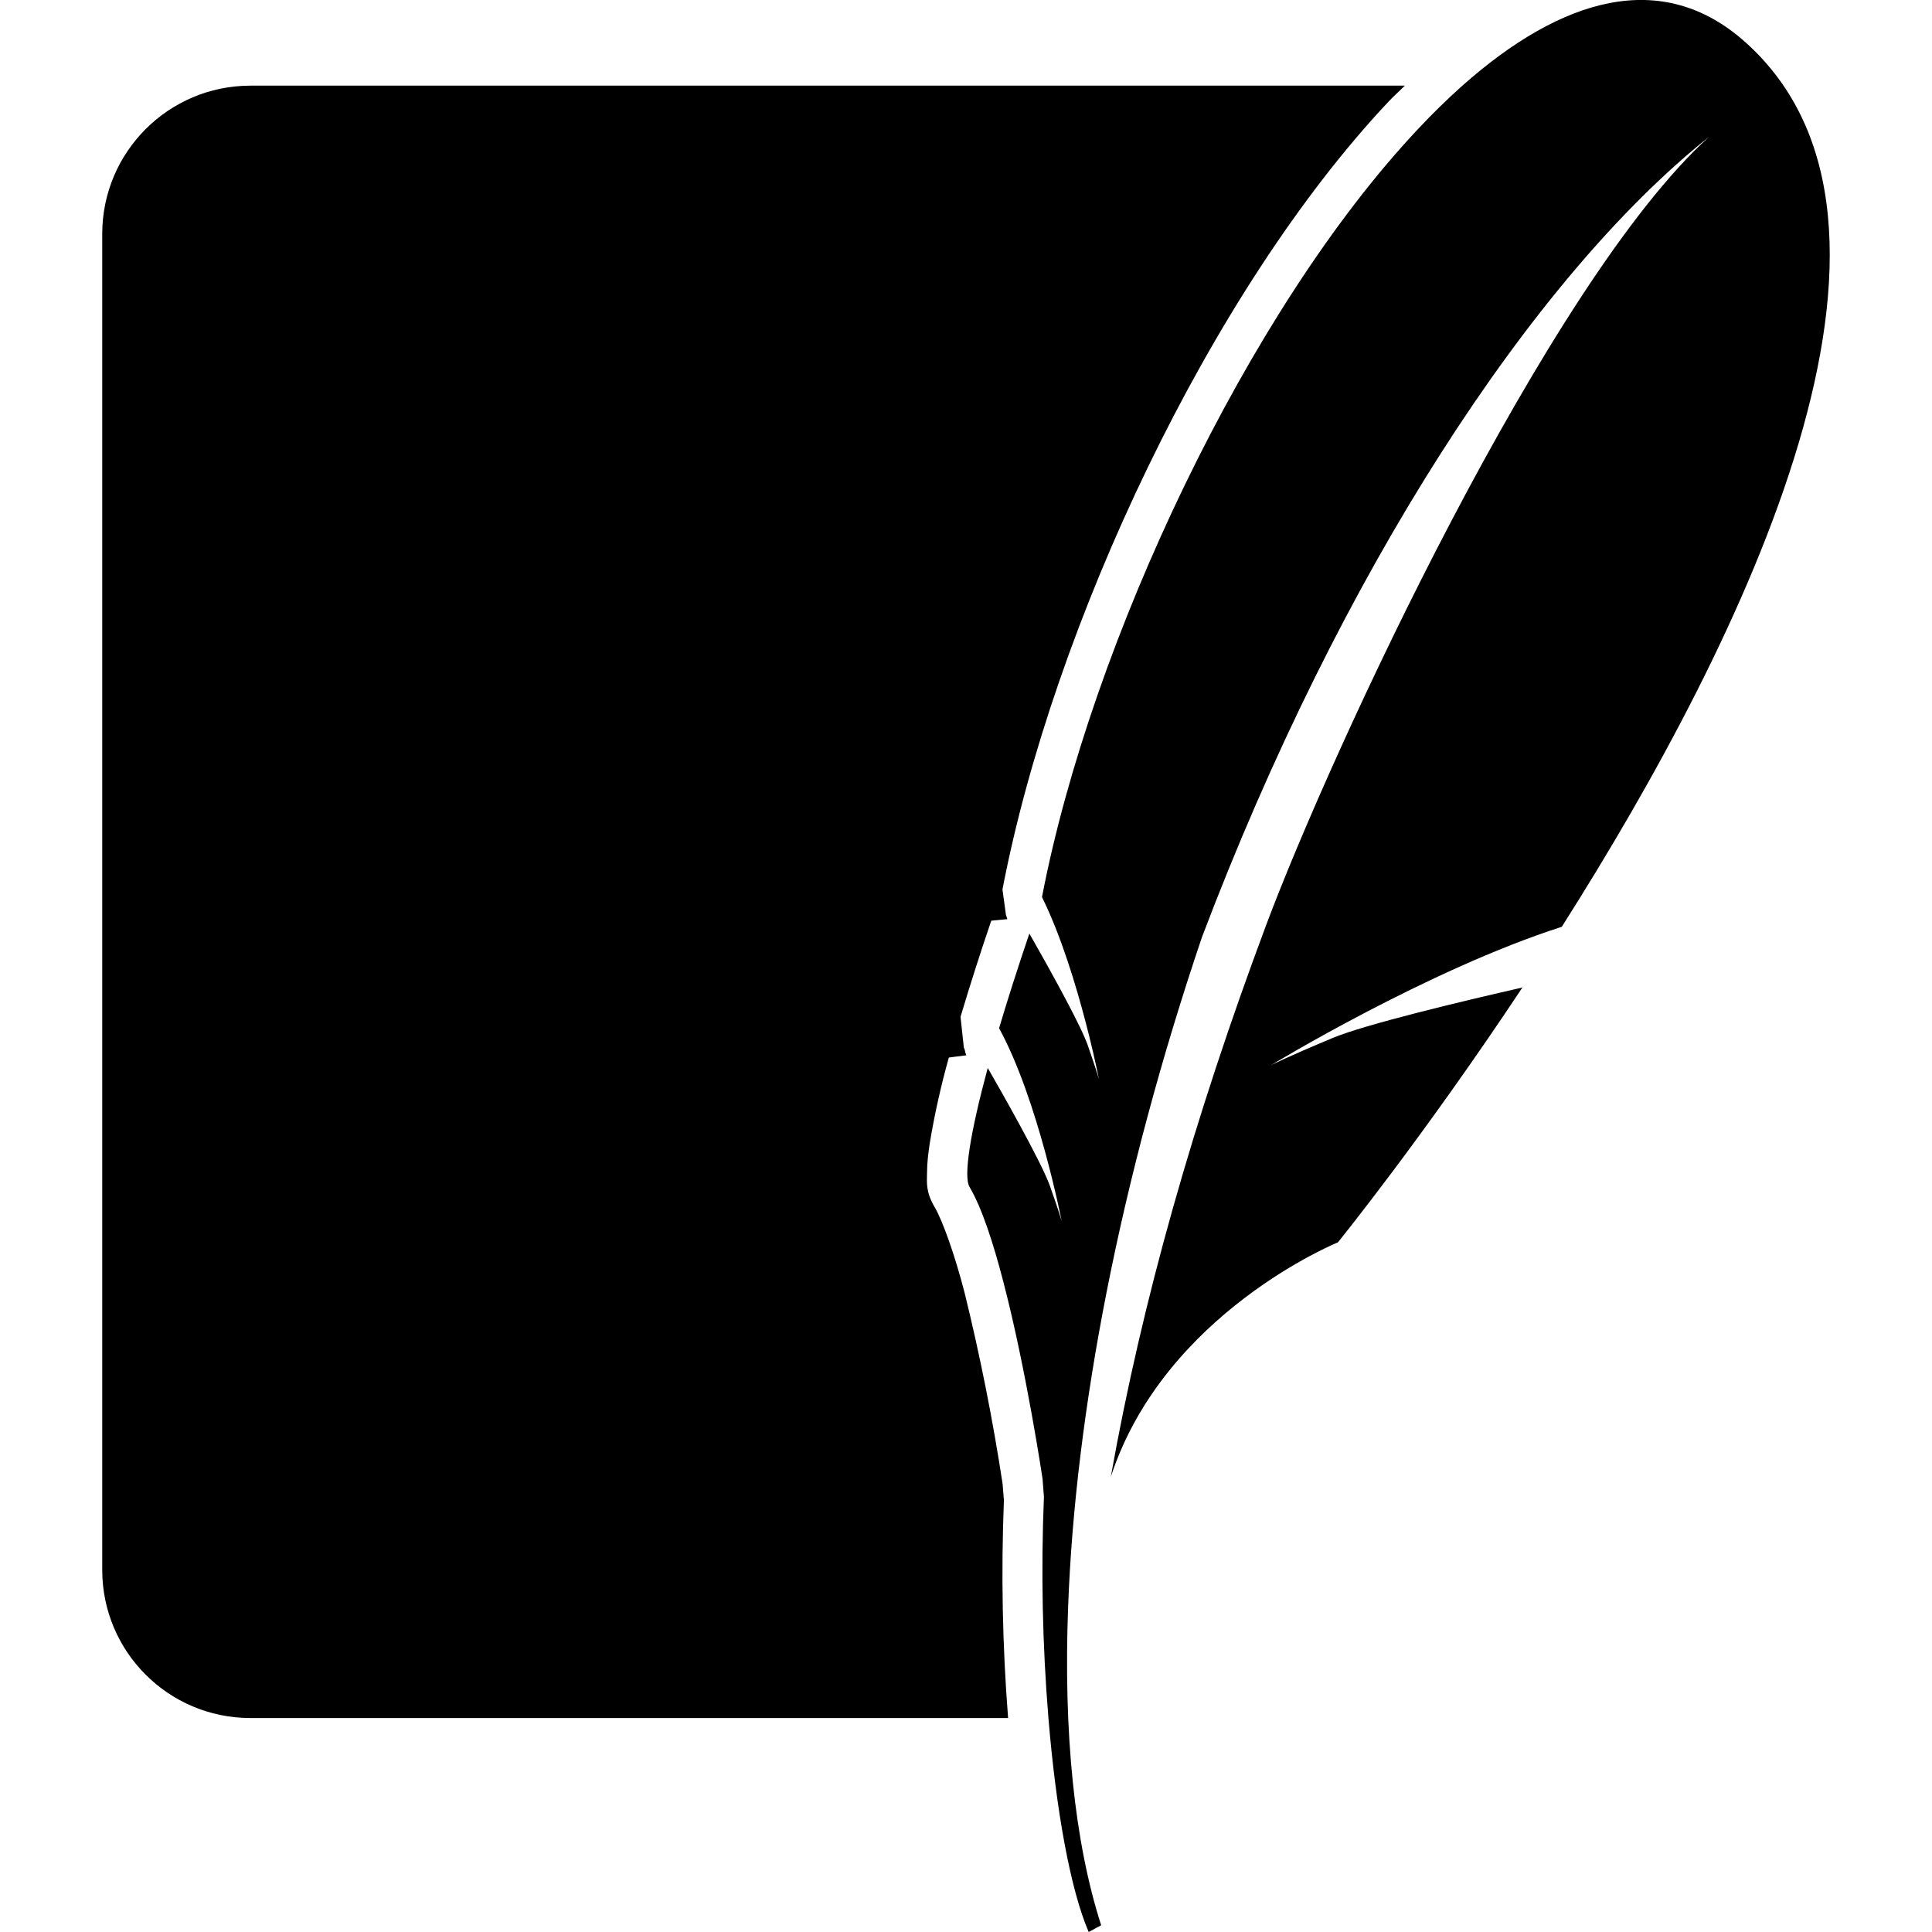
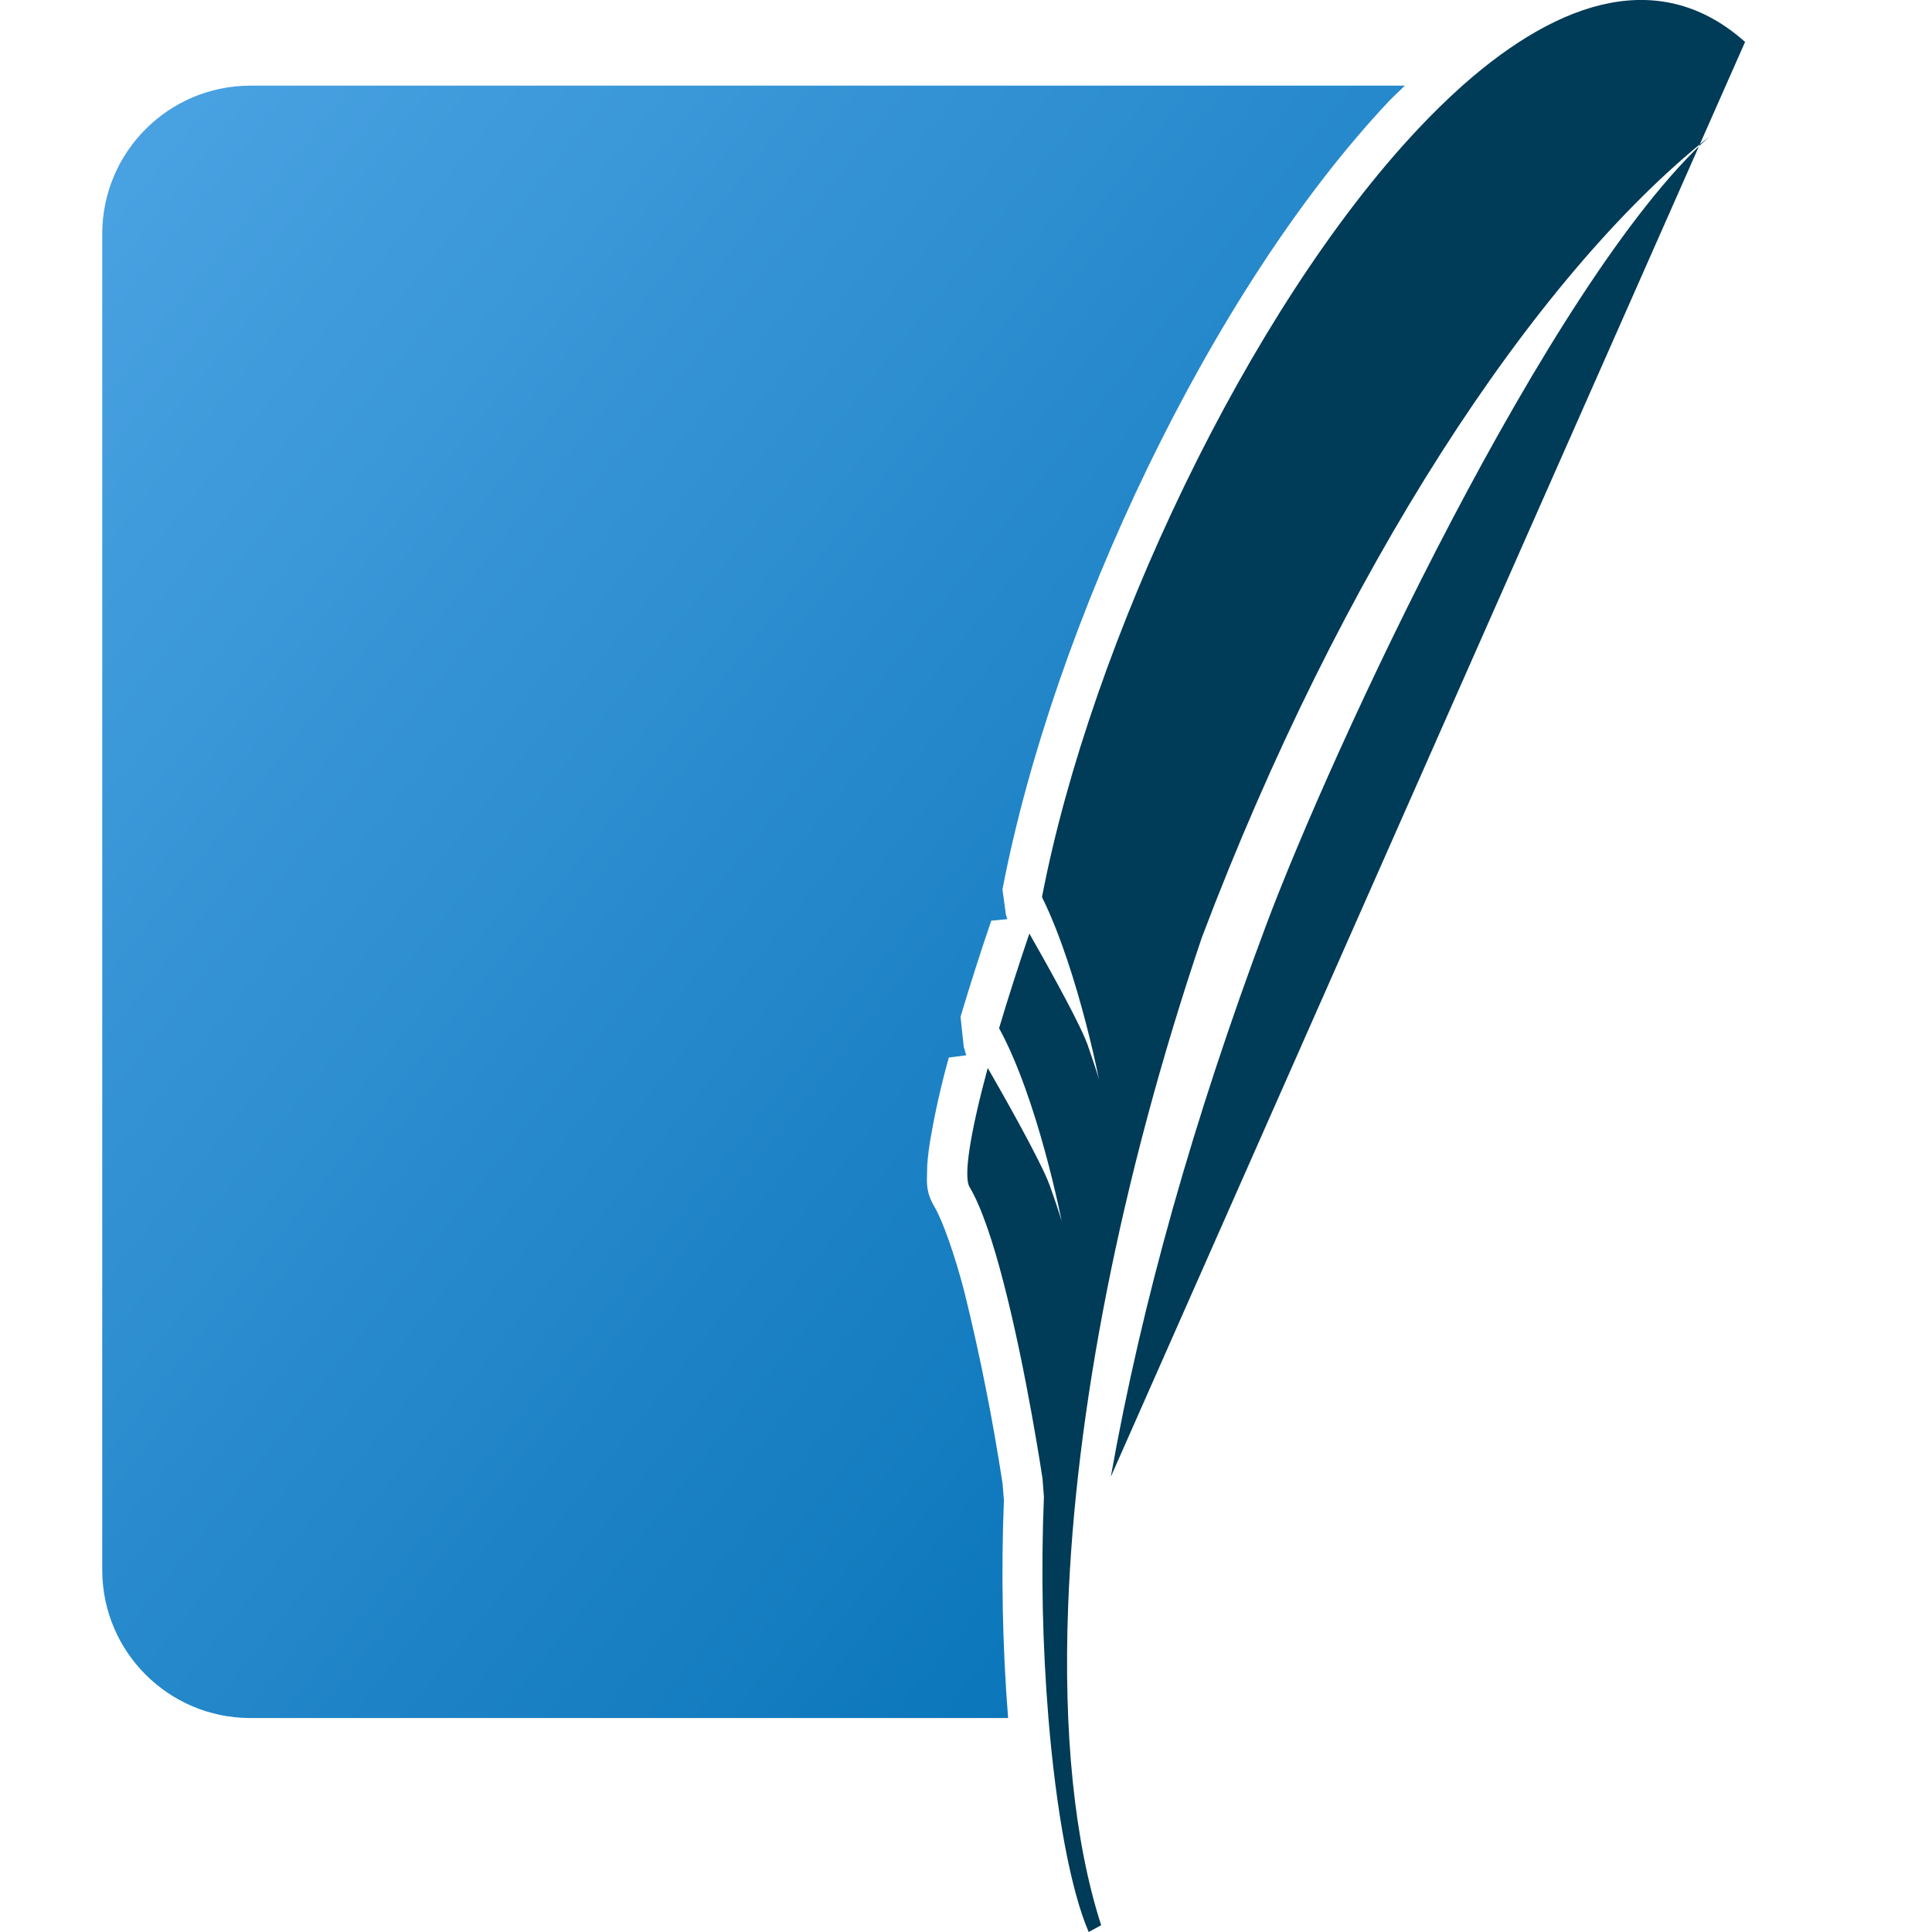
<svg xmlns="http://www.w3.org/2000/svg" role="img" viewBox="0 0 24 24">
-   <path d="M21.678.521c-1.032-.92-2.28-.55-3.513.544a8.71 8.71 0 0 0-.547.535c-2.109 2.237-4.066 6.38-4.674 9.544.237.48.422 1.093.544 1.561a13.044 13.044 0 0 1 .164.703s-.019-.071-.096-.296l-.05-.146a1.689 1.689 0 0 0-.033-.08c-.138-.32-.518-.995-.686-1.289-.143.423-.27.818-.376 1.176.484.884.778 2.4.778 2.4s-.025-.099-.147-.442c-.107-.303-.644-1.244-.772-1.464-.217.804-.304 1.346-.226 1.478.152.256.296.698.422 1.186.286 1.1.485 2.44.485 2.44l.017.224a22.41 22.41 0 0 0 .056 2.748c.095 1.146.273 2.13.5 2.657l.155-.084c-.334-1.038-.47-2.399-.41-3.967.09-2.398.642-5.29 1.661-8.304 1.723-4.55 4.113-8.201 6.3-9.945-1.993 1.8-4.692 7.63-5.5 9.788-.904 2.416-1.545 4.684-1.931 6.857.666-2.037 2.821-2.912 2.821-2.912s1.057-1.304 2.292-3.166c-.74.169-1.955.458-2.362.629-.6.251-.762.337-.762.337s1.945-1.184 3.613-1.72C21.695 7.9 24.195 2.767 21.678.521m-18.573.543A1.842 1.842 0 0 0 1.27 2.9v16.608a1.84 1.84 0 0 0 1.835 1.834h9.418a22.953 22.953 0 0 1-.052-2.707c-.006-.062-.011-.141-.016-.2a27.01 27.01 0 0 0-.473-2.378c-.121-.47-.275-.898-.369-1.057-.116-.197-.098-.31-.097-.432 0-.12.015-.245.037-.386a9.98 9.98 0 0 1 .234-1.045l.217-.028c-.017-.035-.014-.065-.031-.097l-.041-.381a32.8 32.8 0 0 1 .382-1.194l.2-.019c-.008-.016-.01-.038-.018-.053l-.043-.316c.63-3.28 2.587-7.443 4.8-9.791.066-.069.133-.128.198-.194Z" />
+   <defs>
+     <linearGradient id="sqlite-sq-brand" x1="0%" y1="0%" x2="100%" y2="100%">
+       <stop offset="0%" stop-color="#4ba3e3" />
+       <stop offset="100%" stop-color="#006eb3" />
+     </linearGradient>
+   </defs>
+   <path fill="url(#sqlite-sq-brand)" d="M3.105 1.064A1.842 1.842 0 0 0 1.27 2.9v16.608a1.84 1.84 0 0 0 1.835 1.834h9.418a22.953 22.953 0 0 1-.052-2.707c-.006-.062-.011-.141-.016-.2a27.01 27.01 0 0 0-.473-2.378c-.121-.47-.275-.898-.369-1.057-.116-.197-.098-.31-.097-.432 0-.12.015-.245.037-.386a9.98 9.98 0 0 1 .234-1.045l.217-.028c-.017-.035-.014-.065-.031-.097l-.041-.381a32.8 32.8 0 0 1 .382-1.194l.2-.019c-.008-.016-.01-.038-.018-.053l-.043-.316c.63-3.28 2.587-7.443 4.8-9.791.066-.069.133-.128.198-.194Z" />
+   <path fill="#003B57" d="M21.678.521c-1.032-.92-2.28-.55-3.513.544a8.71 8.71 0 0 0-.547.535c-2.109 2.237-4.066 6.38-4.674 9.544.237.48.422 1.093.544 1.561a13.044 13.044 0 0 1 .164.703s-.019-.071-.096-.296l-.05-.146a1.689 1.689 0 0 0-.033-.08c-.138-.32-.518-.995-.686-1.289-.143.423-.27.818-.376 1.176.484.884.778 2.4.778 2.4s-.025-.099-.147-.442c-.107-.303-.644-1.244-.772-1.464-.217.804-.304 1.346-.226 1.478.152.256.296.698.422 1.186.286 1.1.485 2.44.485 2.44l.017.224a22.41 22.41 0 0 0 .056 2.748c.095 1.146.273 2.13.5 2.657l.155-.084c-.334-1.038-.47-2.399-.41-3.967.09-2.398.642-5.29 1.661-8.304 1.723-4.55 4.113-8.201 6.3-9.945-1.993 1.8-4.692 7.63-5.5 9.788-.904 2.416-1.545 4.684-1.931 6.857.666-2.037 2.821-2.912s1.057-1.304 2.292-3.166c-.74.169-1.955.458-2.362.629-.6.251-.762.337-.762.337s1.945-1.184 3.613-1.72C21.695 7.9 24.195 2.767 21.678.521Z" />
</svg>
